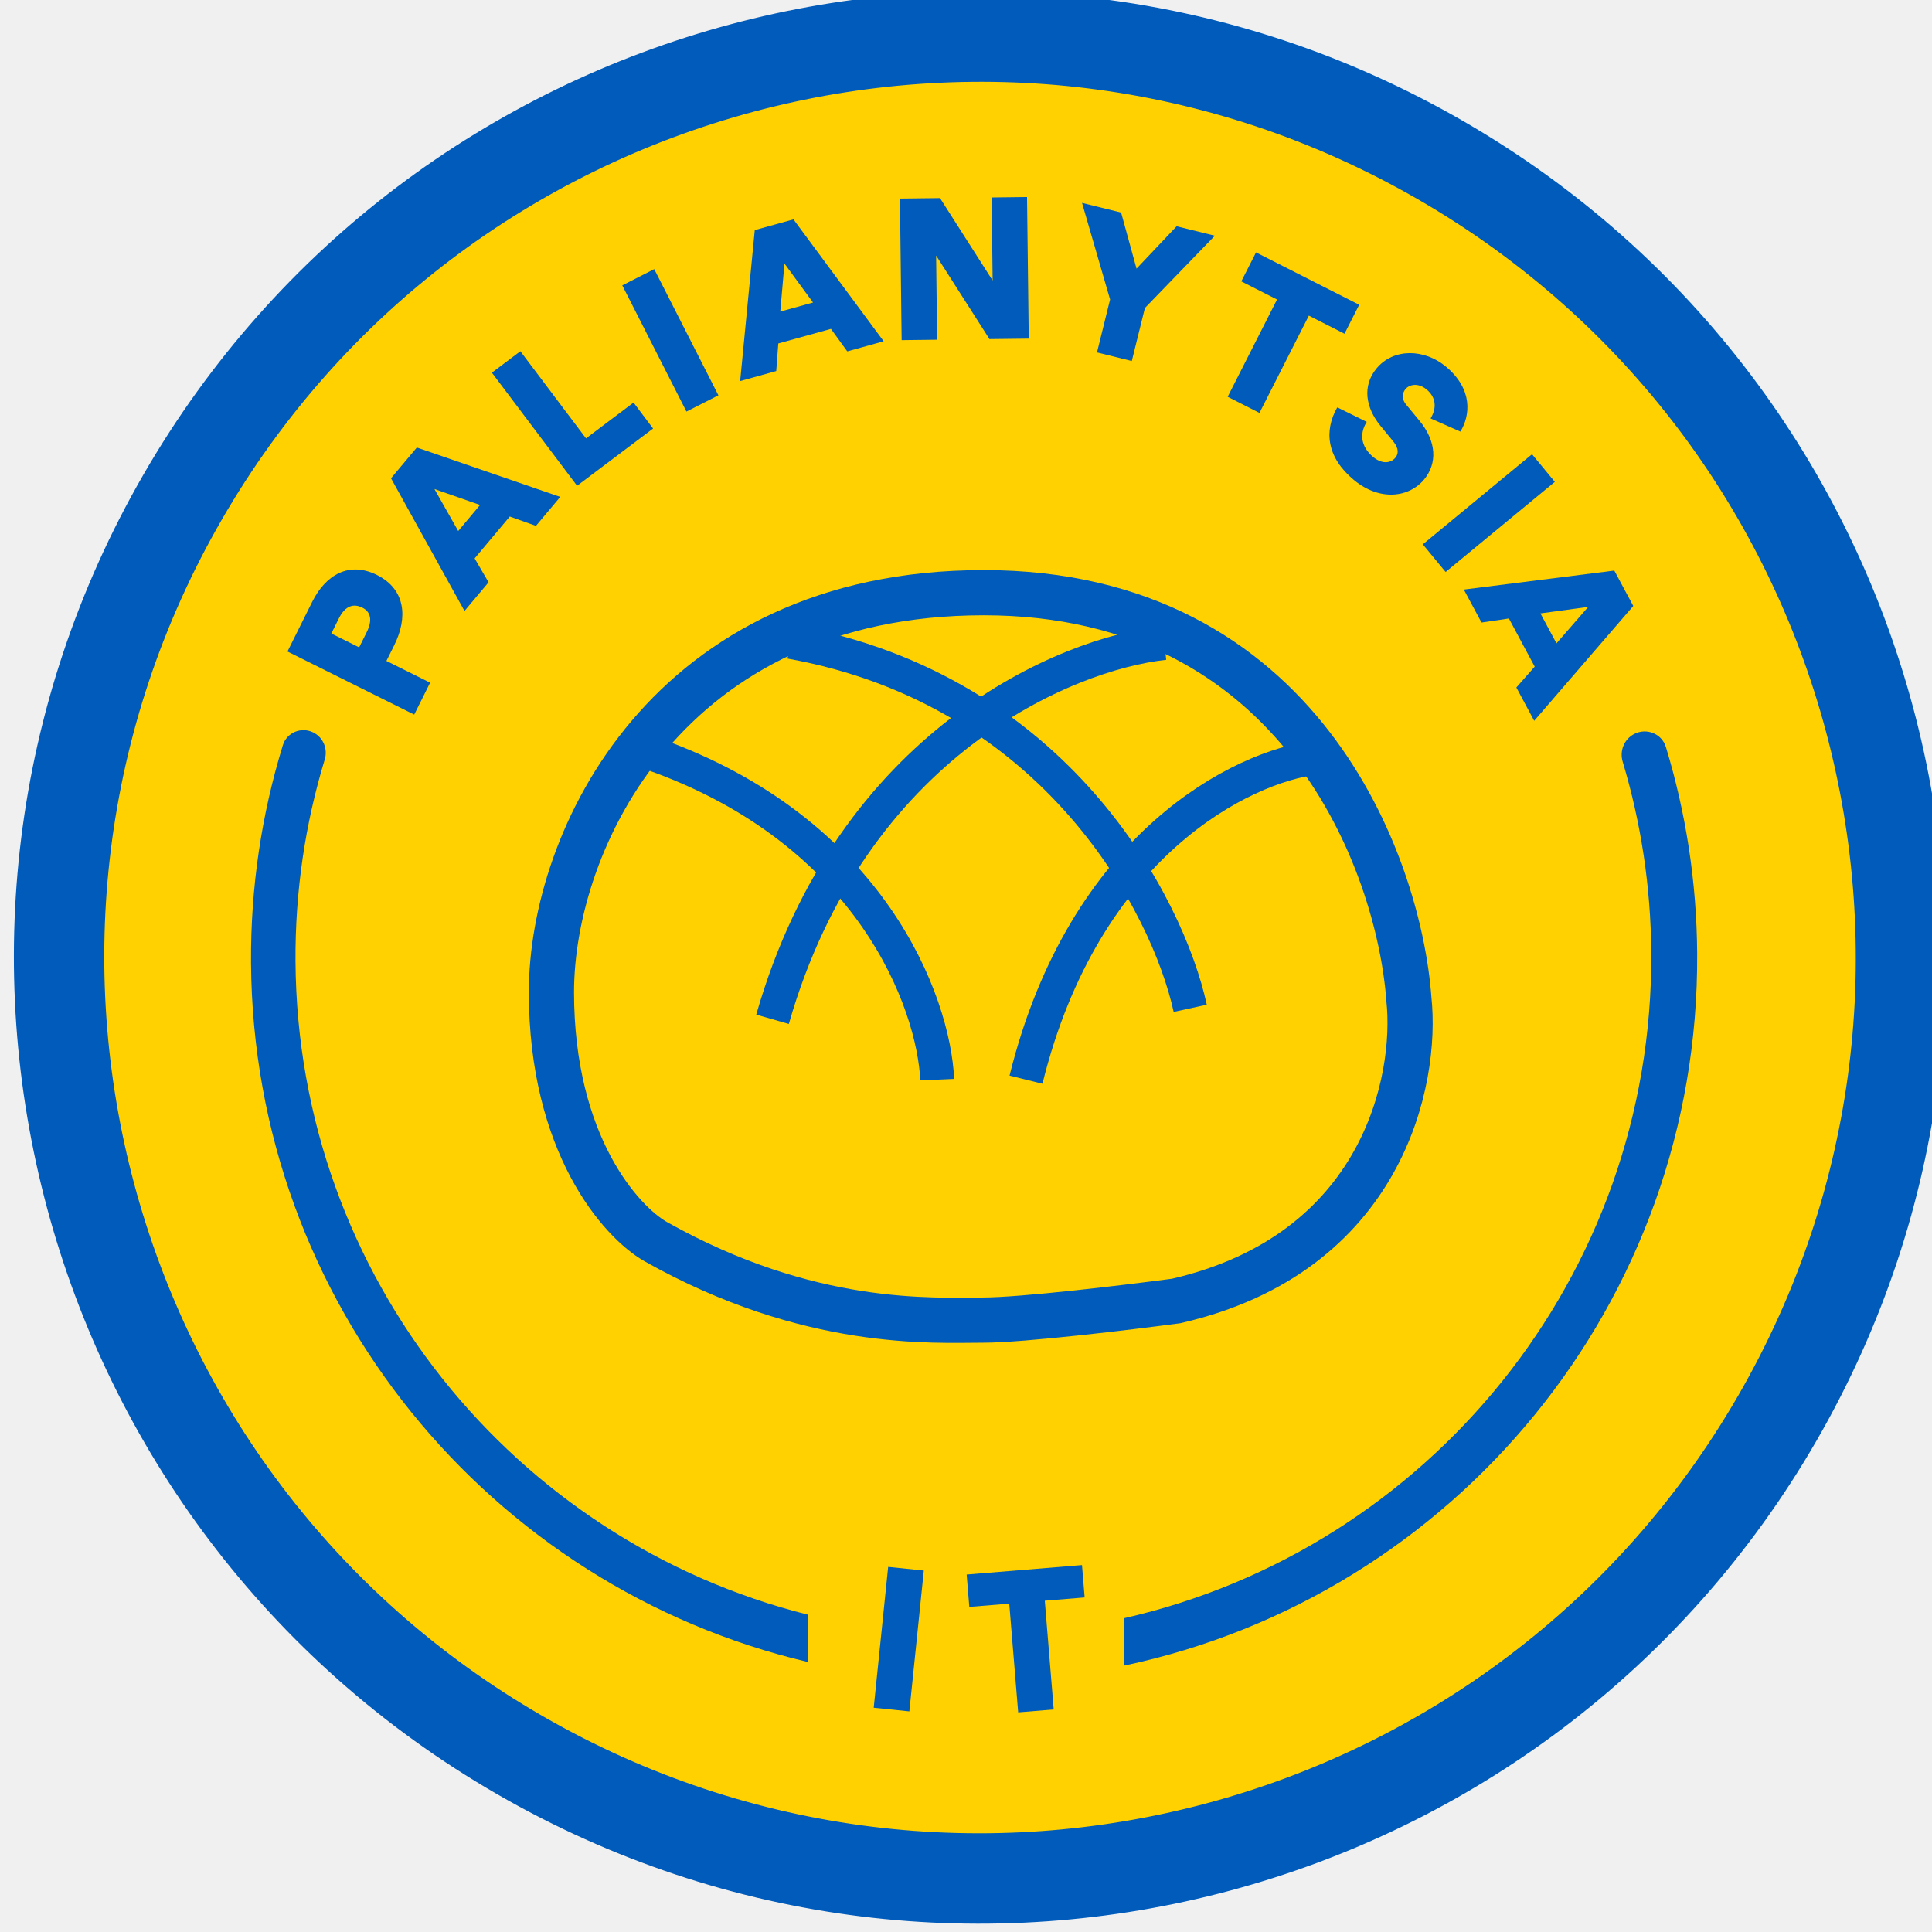
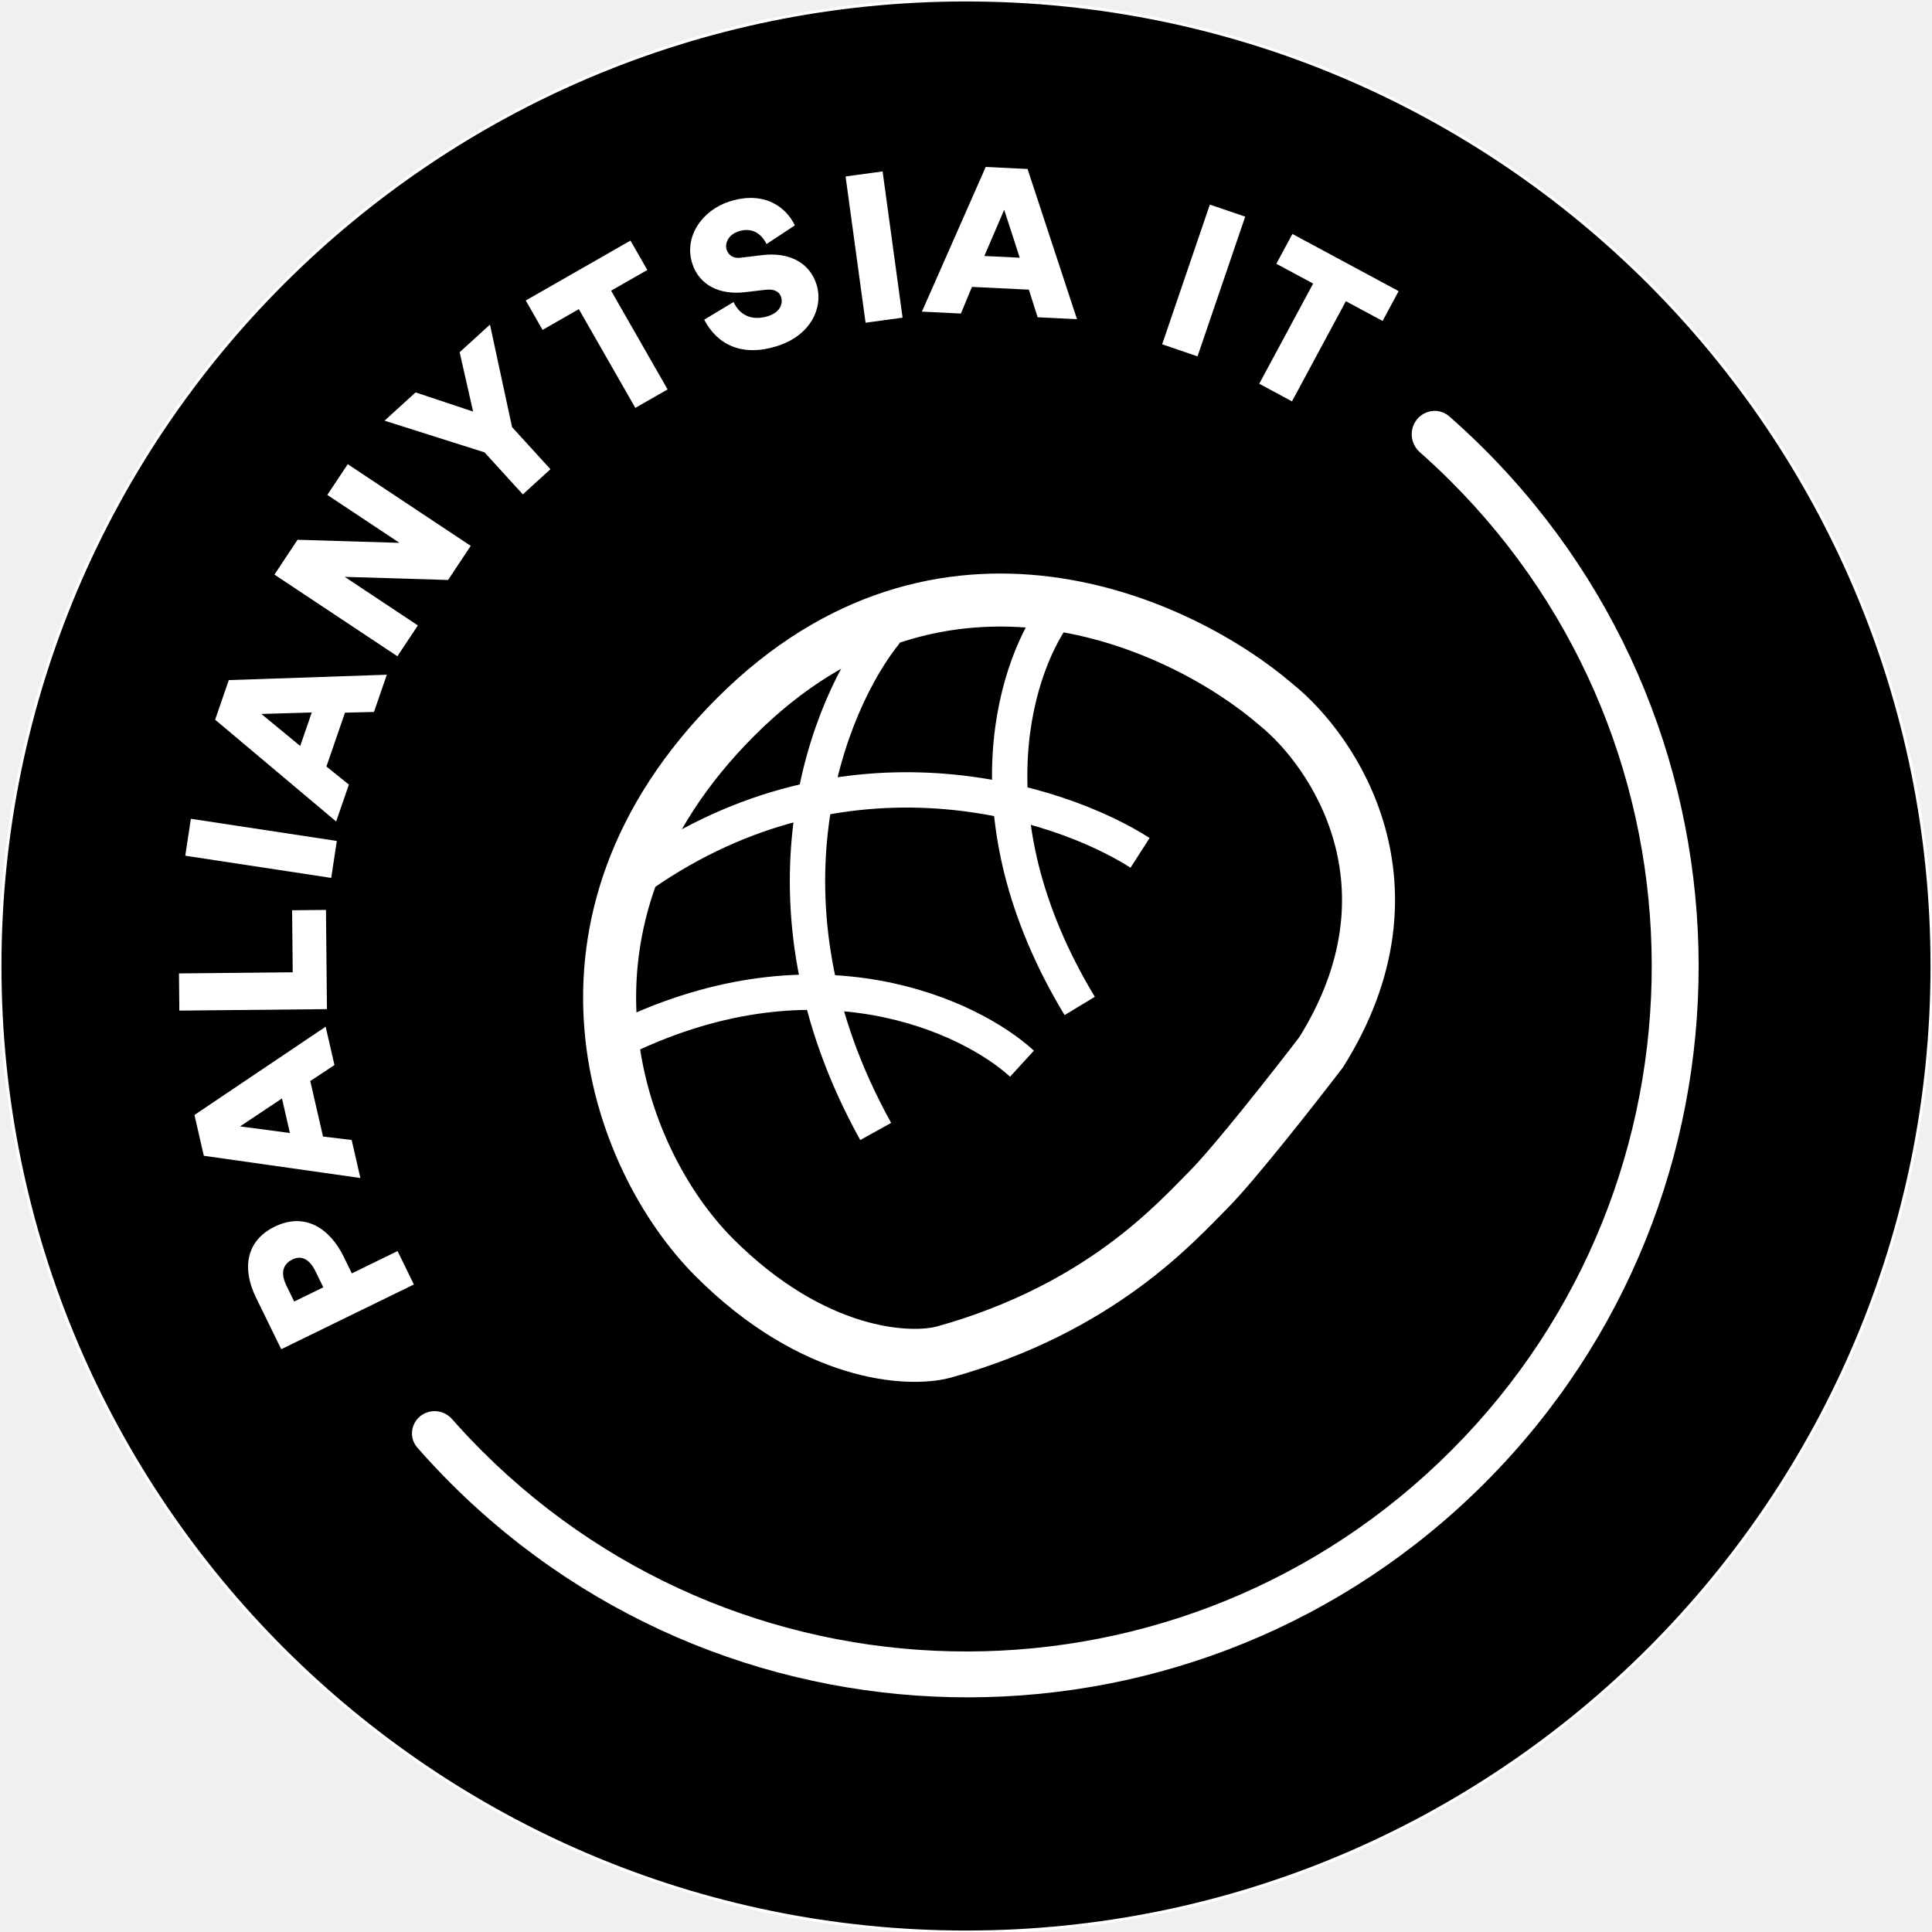
- <svg xmlns="http://www.w3.org/2000/svg" width="684" height="684" viewBox="0 0 684 684" fill="none">
-   <g clip-path="url(#clip0_69_926)">
-     <path d="M183.971 621.332C339.894 711.355 539.273 657.931 629.295 502.008C719.317 346.084 665.894 146.706 509.971 56.684C354.047 -33.339 154.669 20.084 64.647 176.008C-25.376 331.931 28.047 531.31 183.971 621.332Z" fill="#FFD101" stroke="#005BBB" stroke-width="32" />
-     <path d="M152.276 241.693L136.805 233.992L139.591 228.397C144.395 218.745 143.665 208.642 133.454 203.559C123.551 198.629 115.272 203.549 110.523 213.089L101.777 230.657L146.649 252.995L152.276 241.693ZM117.307 224.285L119.967 218.942C122.278 214.298 125.296 213.636 128.289 215.126C131.339 216.644 131.889 219.676 129.842 223.788L127.154 229.187L117.307 224.285Z" fill="#005BBB" />
-     <path d="M180.477 182.872L189.748 186.167L198.347 175.922L147.579 158.439L138.437 169.33L164.452 216.301L172.971 206.152L168.04 197.688L180.477 182.872ZM162.225 187.993L153.808 173.134L169.96 178.778L162.225 187.993Z" fill="#005BBB" />
-     <path d="M204.309 171.984L231.216 151.715L224.297 142.529L207.474 155.203L184.233 124.352L174.149 131.948L204.309 171.984Z" fill="#005BBB" />
-     <path d="M220.313 101.031L243.03 145.713L254.339 139.963L231.623 95.281L220.313 101.031Z" fill="#005BBB" />
-     <path d="M294.189 116.436L299.963 124.402L312.852 120.831L280.917 77.666L267.215 81.463L262.048 134.908L274.817 131.37L275.547 121.602L294.189 116.436ZM276.247 110.317L277.727 93.304L287.842 107.105L276.247 110.317Z" fill="#005BBB" />
-     <path d="M331.482 90.557L350.306 120.052L364.211 119.885L363.61 69.764L351.079 69.914L351.431 99.225L351.369 99.225L332.799 70.133L318.613 70.304L319.214 120.425L331.776 120.274L331.419 90.558L331.482 90.557Z" fill="#005BBB" />
-     <path d="M400.698 127.818L405.338 109.039L430.104 83.451L416.573 80.108L402.373 95.109L396.914 75.252L383.08 71.834L393.013 106.026L388.381 124.775L400.698 127.818Z" fill="#005BBB" />
-     <path d="M445.901 146.192L463.38 111.748L476.004 118.154L481.208 107.899L444.674 89.359L439.47 99.615L452.121 106.035L434.643 140.479L445.901 146.192Z" fill="#005BBB" />
-     <path d="M479.371 169.961C488.62 177.607 498.993 176.045 504.169 169.783C508.928 164.027 508.617 156.309 502.522 148.919L497.859 143.28C495.953 140.975 496.565 139.008 497.621 137.731C498.895 136.19 502.013 135.361 505.047 137.87C508.564 140.777 508.619 144.634 506.488 148.143L517.03 152.803C520.533 147.144 521.552 137.769 511.845 129.745C504.306 123.513 493.374 123.152 487.321 130.474C482.244 136.616 483.443 144.337 488.786 150.822L493.253 156.258C495.388 158.875 495.079 160.768 494.004 162.069C492.67 163.683 489.681 164.699 486.188 161.812C482.672 158.905 480.698 154.475 483.875 149.357L473.443 144.221C468.687 152.574 469.688 161.957 479.371 169.961Z" fill="#005BBB" />
-     <path d="M542.392 160.814L503.727 192.714L511.802 202.5L550.466 170.601L542.392 160.814Z" fill="#005BBB" />
-     <path d="M543.344 236.013L536.844 243.399L543.164 255.186L578.243 214.535L571.524 202.004L518.252 208.725L524.513 220.402L534.203 218.965L543.344 236.013ZM545.365 217.165L562.286 214.864L551.05 227.768L545.365 217.165Z" fill="#005BBB" />
-     <path d="M348.289 209.83C236.279 209.83 195.229 297.386 195.229 351.244C195.229 405.103 219.838 432.578 232.142 439.583C286.556 470.217 330.469 467.367 347.971 467.367C361.972 467.367 399.414 462.856 416.385 460.6C489.701 443.787 501.879 382.353 498.803 353.738C495.303 305.768 460.299 209.83 348.289 209.83Z" stroke="#005BBB" stroke-width="16" />
-     <path d="M412.249 227.643C377.67 231.277 301.511 263.009 273.509 360.864" stroke="#005BBB" stroke-width="12" />
-     <path d="M465.706 268.254C440.169 271.364 383.923 298.514 363.242 382.24" stroke="#005BBB" stroke-width="12" />
-     <path d="M421.384 356.978C413.493 320.779 374.143 244.157 279.874 227.256" stroke="#005BBB" stroke-width="12" />
-     <path d="M331.808 382.236C330.607 355.198 308.736 294.262 230.863 266.826" stroke="#005BBB" stroke-width="12" />
-     <path d="M314.443 554.736L309.326 604.599L321.947 605.894L327.064 556.031L314.443 554.736Z" fill="#005BBB" />
-     <path d="M373.053 605.21L369.896 566.714L384.005 565.557L383.065 554.096L342.234 557.444L343.173 568.905L357.313 567.746L360.47 606.242L373.053 605.21Z" fill="#005BBB" />
-     <mask id="mask0_69_926" style="mask-type:alpha" maskUnits="userSpaceOnUse" x="88" y="258" width="513" height="332">
-       <path fill-rule="evenodd" clip-rule="evenodd" d="M100.142 263.838C101.539 259.297 106.699 257.205 110.946 259.334C114.448 261.09 116.11 265.151 114.97 268.899C108.09 291.507 104.459 315.523 104.619 340.398C105.337 452.187 182.372 545.634 286 571.65V588.402C173.626 561.952 89.649 461.398 88.874 340.846C88.702 314.04 92.657 288.17 100.142 263.838ZM398 589.68C514.535 565.088 601.658 461.293 600.864 337.559C600.701 312.139 596.838 287.608 589.79 264.474C588.348 259.741 582.95 257.589 578.555 259.862C575.008 261.698 573.339 265.837 574.488 269.662C580.93 291.097 584.458 313.801 584.609 337.316C585.346 452.048 505.453 548.494 398 572.897V589.68Z" fill="white" />
-     </mask>
-     <g mask="url(#mask0_69_926)">
-       <path fill-rule="evenodd" clip-rule="evenodd" d="M100.142 263.838C101.539 259.297 106.699 257.205 110.946 259.334C114.448 261.09 116.11 265.151 114.97 268.899C108.09 291.507 104.459 315.523 104.619 340.398C105.337 452.187 182.372 545.634 286 571.65V588.402C173.626 561.952 89.649 461.398 88.874 340.846C88.702 314.04 92.657 288.17 100.142 263.838ZM398 589.68C514.535 565.088 601.658 461.293 600.864 337.559C600.701 312.139 596.838 287.608 589.79 264.474C588.348 259.741 582.95 257.589 578.555 259.862C575.008 261.698 573.339 265.837 574.488 269.662C580.93 291.097 584.458 313.801 584.609 337.316C585.346 452.048 505.453 548.494 398 572.897V589.68Z" fill="#FFD101" />
-       <path d="M110.946 259.335L96.606 287.943L110.946 259.335ZM100.142 263.839L69.557 254.43L100.142 263.839ZM114.97 268.9L145.584 278.216L114.97 268.9ZM104.619 340.399L136.618 340.194L104.619 340.399ZM286 571.651H318V546.691L293.792 540.614L286 571.651ZM286 588.403L278.668 619.552L318 628.81V588.403H286ZM88.874 340.847L120.874 340.641L88.874 340.847ZM398 589.681H366V629.139L404.607 620.991L398 589.681ZM600.864 337.56L632.863 337.354L600.864 337.56ZM589.79 264.475L559.179 273.801L589.79 264.475ZM578.555 259.863L593.261 288.284L578.555 259.863ZM574.488 269.663L543.842 278.873L574.488 269.663ZM584.609 337.317L616.609 337.112L584.609 337.317ZM398 572.898L390.913 541.692L366 547.35V572.898H398ZM125.285 230.728C104.062 220.09 77.005 230.22 69.557 254.43L130.727 273.249C126.074 288.376 109.335 294.323 96.606 287.943L125.285 230.728ZM145.584 278.216C151.1 260.09 143.226 239.72 125.285 230.728L96.606 287.943C85.67 282.461 81.121 270.215 84.356 259.584L145.584 278.216ZM136.618 340.194C136.48 318.581 139.632 297.774 145.584 278.216L84.356 259.584C76.548 285.243 72.439 312.467 72.62 340.605L136.618 340.194ZM293.792 540.614C203.973 518.065 137.24 437.034 136.618 340.194L72.62 340.605C73.434 467.343 160.77 573.205 278.208 602.687L293.792 540.614ZM318 588.403V571.651H254V588.403H318ZM56.875 341.052C57.746 476.715 152.248 589.796 278.668 619.552L293.332 557.255C195.003 534.11 121.551 446.082 120.874 340.641L56.875 341.052ZM69.557 254.43C61.124 281.839 56.682 310.95 56.875 341.052L120.874 340.641C120.723 317.131 124.189 294.502 130.727 273.249L69.557 254.43ZM404.607 620.991C535.722 593.322 633.757 476.593 632.863 337.354L568.865 337.765C569.56 445.995 493.348 536.855 391.393 558.371L404.607 620.991ZM632.863 337.354C632.68 308.81 628.34 281.209 620.401 255.149L559.179 273.801C565.336 294.01 568.721 315.469 568.865 337.765L632.863 337.354ZM620.401 255.149C612.89 230.497 585.25 220.37 563.85 231.443L593.261 288.284C580.649 294.81 563.806 288.987 559.179 273.801L620.401 255.149ZM563.85 231.442C546.127 240.612 538.426 260.85 543.842 278.873L605.134 260.452C608.252 270.826 603.889 282.785 593.261 288.284L563.85 231.442ZM543.842 278.873C549.415 297.417 552.479 317.09 552.61 337.523L616.609 337.112C616.438 310.514 612.445 284.779 605.134 260.452L543.842 278.873ZM552.61 337.523C553.248 436.918 484.032 520.545 390.913 541.692L405.087 604.103C526.874 576.444 617.444 467.181 616.609 337.112L552.61 337.523ZM366 572.898V589.681H430V572.898H366Z" fill="#005BBB" />
-     </g>
-   </g>
-   <defs>
-     <clipPath id="clip0_69_926">
-       <rect width="684" height="684" fill="white" />
-     </clipPath>
-   </defs>
+ <svg xmlns="http://www.w3.org/2000/svg" width="656" height="656" viewBox="0 0 656 656" fill="none">
+   <circle cx="328" cy="328" r="328" fill="black" />
+   <circle cx="328" cy="328" r="328" stroke="white" />
+   <mask id="path-2-inside-1_74_1742" fill="white">
+     <path fill-rule="evenodd" clip-rule="evenodd" d="M145.149 479.531C140.023 481.208 138.157 487.485 141.712 491.541C145.419 495.77 149.295 499.904 153.338 503.933C250.443 600.698 407.606 600.423 504.371 503.318C601.137 406.212 600.861 249.049 503.756 152.284C499.969 148.51 496.09 144.884 492.127 141.405C487.934 137.724 481.442 139.668 479.726 144.978V144.978C478.73 148.059 479.704 151.427 482.13 153.573C485.624 156.662 489.047 159.875 492.394 163.21C583.43 253.927 583.689 401.268 492.971 492.304C402.254 583.34 254.913 583.598 163.877 492.881C160.275 489.291 156.815 485.614 153.498 481.854C151.416 479.495 148.14 478.553 145.149 479.531V479.531Z" />
+   </mask>
+   <path fill-rule="evenodd" clip-rule="evenodd" d="M145.149 479.531C140.023 481.208 138.157 487.485 141.712 491.541C145.419 495.77 149.295 499.904 153.338 503.933C250.443 600.698 407.606 600.423 504.371 503.318C601.137 406.212 600.861 249.049 503.756 152.284C499.969 148.51 496.09 144.884 492.127 141.405C487.934 137.724 481.442 139.668 479.726 144.978V144.978C478.73 148.059 479.704 151.427 482.13 153.573C485.624 156.662 489.047 159.875 492.394 163.21C583.43 253.927 583.689 401.268 492.971 492.304C402.254 583.34 254.913 583.598 163.877 492.881C160.275 489.291 156.815 485.614 153.498 481.854C151.416 479.495 148.14 478.553 145.149 479.531V479.531Z" fill="black" />
+   <path d="M153.498 481.854L129.504 503.027L153.498 481.854ZM492.127 141.405L471.016 165.453L492.127 141.405ZM482.13 153.573L460.932 177.545L482.13 153.573ZM117.648 512.633C121.829 517.404 126.197 522.063 130.75 526.6L175.926 481.266C172.393 477.745 169.01 474.137 165.777 470.448L117.648 512.633ZM130.75 526.6C240.374 635.84 417.798 635.529 527.038 525.905L481.704 480.73C397.414 565.316 260.512 565.556 175.926 481.266L130.75 526.6ZM527.038 525.905C636.279 416.281 635.968 238.857 526.344 129.617L481.168 174.951C565.755 259.242 565.995 396.143 481.704 480.73L527.038 525.905ZM526.344 129.617C522.079 125.367 517.708 121.28 513.238 117.356L471.016 165.453C474.473 168.488 477.859 171.653 481.168 174.951L526.344 129.617ZM514.982 140.543C511.184 136.759 507.298 133.111 503.328 129.601L460.932 177.545C463.95 180.213 466.91 182.991 469.807 185.877L514.982 140.543ZM515.638 514.892C618.831 411.337 618.537 243.735 514.982 140.543L469.807 185.877C548.324 264.12 548.547 391.199 470.304 469.716L515.638 514.892ZM141.289 515.548C244.844 618.74 412.446 618.446 515.638 514.892L470.304 469.716C392.061 548.234 264.982 548.456 186.465 470.214L141.289 515.548ZM129.504 503.027C133.274 507.299 137.203 511.475 141.289 515.548L186.465 470.214C183.348 467.108 180.357 463.928 177.491 460.681L129.504 503.027ZM177.491 460.681C167.226 449.048 150.72 444.041 135.202 449.116L155.096 509.946C145.559 513.065 135.606 509.942 129.504 503.027L177.491 460.681ZM513.238 117.356C490.865 97.715 457.704 109.061 449.277 135.137L510.175 154.818C505.18 170.276 485.004 177.732 471.016 165.453L513.238 117.356ZM449.277 135.137C444.24 150.721 449.289 167.248 460.932 177.545L503.328 129.601C510.12 135.607 513.22 145.398 510.175 154.818L449.277 135.137ZM165.777 470.448C178.1 484.508 170.699 504.843 155.096 509.946L135.202 449.116C109.346 457.572 98.214 490.461 117.648 512.633L165.777 470.448Z" fill="white" mask="url(#path-2-inside-1_74_1742)" />
+   <path d="M249.81 243.417C179.986 313.241 208.977 393.41 242.55 426.983C276.124 460.557 308.592 462.344 320.629 459.041C373.645 444.217 399.243 415.067 410.153 404.157C418.881 395.429 439.409 369.275 448.582 357.29C483.804 301.106 453.099 255.219 433.343 239.299C401.259 211.578 319.634 173.593 249.81 243.417Z" stroke="white" stroke-width="18" />
+   <path d="M300.783 214.648C281.493 238.469 253.799 305.725 297.343 384.181" stroke="white" stroke-width="12" />
+   <path d="M359.424 206.639C345.443 224.497 327.306 276.483 366.606 341.567" stroke="white" stroke-width="12" />
+   <path d="M387.1 289.579C359.616 271.933 287.323 248.699 218.022 296.927" stroke="white" stroke-width="12" />
+   <path d="M347.008 361.165C329.405 345.059 277.786 320.707 212.139 352.148" stroke="white" stroke-width="12" />
+   <path d="M134.994 424.789L119.465 432.371L116.723 426.755C111.993 417.066 103.534 411.494 93.284 416.498C83.343 421.351 82.204 430.914 86.88 440.49L95.49 458.125L140.533 436.134L134.994 424.789ZM99.892 441.927L97.273 436.563C94.997 431.902 96.309 429.105 99.314 427.638C102.375 426.143 105.115 427.553 107.131 431.681L109.777 437.101L99.892 441.927Z" fill="white" />
+   <path d="M105.35 367.053L113.566 361.64L110.574 348.604L66.025 378.579L69.206 392.438L122.367 399.987L119.403 387.073L109.677 385.906L105.35 367.053ZM98.435 384.703L81.506 382.465L95.744 372.977L98.435 384.703Z" fill="white" />
+   <path d="M111.017 342.644L110.682 308.958L99.182 309.073L99.392 330.134L60.769 330.519L60.895 343.144L111.017 342.644Z" fill="white" />
+   <path d="M62.907 290.557L112.463 298.087L114.369 285.544L64.813 278.013L62.907 290.557Z" fill="white" />
+   <path d="M117.146 241.981L126.982 241.741L131.349 229.099L77.686 230.929L73.043 244.369L114.137 278.929L118.463 266.405L110.831 260.264L117.146 241.981ZM101.933 253.29L88.758 242.424L105.861 241.918L101.933 253.29Z" fill="white" />
+   <path d="M117.163 195.87L152.137 196.928L159.831 185.344L118.076 157.611L111.143 168.05L135.561 184.267L135.526 184.319L101.029 183.278L93.18 195.096L134.934 222.829L141.884 212.364L117.128 195.922L117.163 195.87Z" fill="white" />
+   <path d="M186.9 159.32L173.869 145.024L166.369 110.212L156.068 119.6L160.643 139.743L141.101 133.241L130.57 142.84L164.513 153.593L177.523 167.867L186.9 159.32Z" fill="white" />
+   <path d="M226.682 132.225L207.5 98.7L219.788 91.67L214.077 81.688L178.517 102.033L184.228 112.015L196.542 104.969L215.723 138.495L226.682 132.225Z" fill="white" />
+   <path d="M263.965 117.48C275.397 113.832 279.692 104.262 277.222 96.521C274.952 89.406 268.292 85.495 258.78 86.627L251.515 87.502C248.545 87.859 247.222 86.28 246.718 84.702C246.11 82.797 247.099 79.726 250.85 78.529C255.197 77.143 258.471 79.181 260.272 82.871L269.891 76.522C267.023 70.516 259.688 64.59 247.69 68.418C238.371 71.391 232.157 80.393 235.045 89.443C237.467 97.035 244.611 100.201 252.955 99.212L259.943 98.393C263.298 98.011 264.724 99.295 265.237 100.903C265.873 102.897 265.112 105.961 260.795 107.338C256.449 108.725 251.655 107.991 249.067 102.551L239.106 108.55C243.562 117.067 251.997 121.298 263.965 117.48Z" fill="white" />
+   <path d="M287.113 59.916L293.897 109.58L306.467 107.863L299.684 58.199L287.113 59.916Z" fill="white" />
+   <path d="M349.345 98.354L352.33 107.73L365.689 108.381L348.901 57.378L334.699 56.686L313.033 105.815L326.267 106.46L330.024 97.413L349.345 98.354ZM334.227 86.918L340.968 71.227L346.244 87.503L334.227 86.918Z" fill="white" />
+   <path d="M410.796 69.468L394.603 116.905L406.611 121.004L422.803 73.566L410.796 69.468Z" fill="white" />
+   <path d="M438.684 136.284L456.987 102.27L469.453 108.979L474.902 98.852L438.825 79.438L433.376 89.565L445.869 96.288L427.566 130.301L438.684 136.284Z" fill="white" />
</svg>
